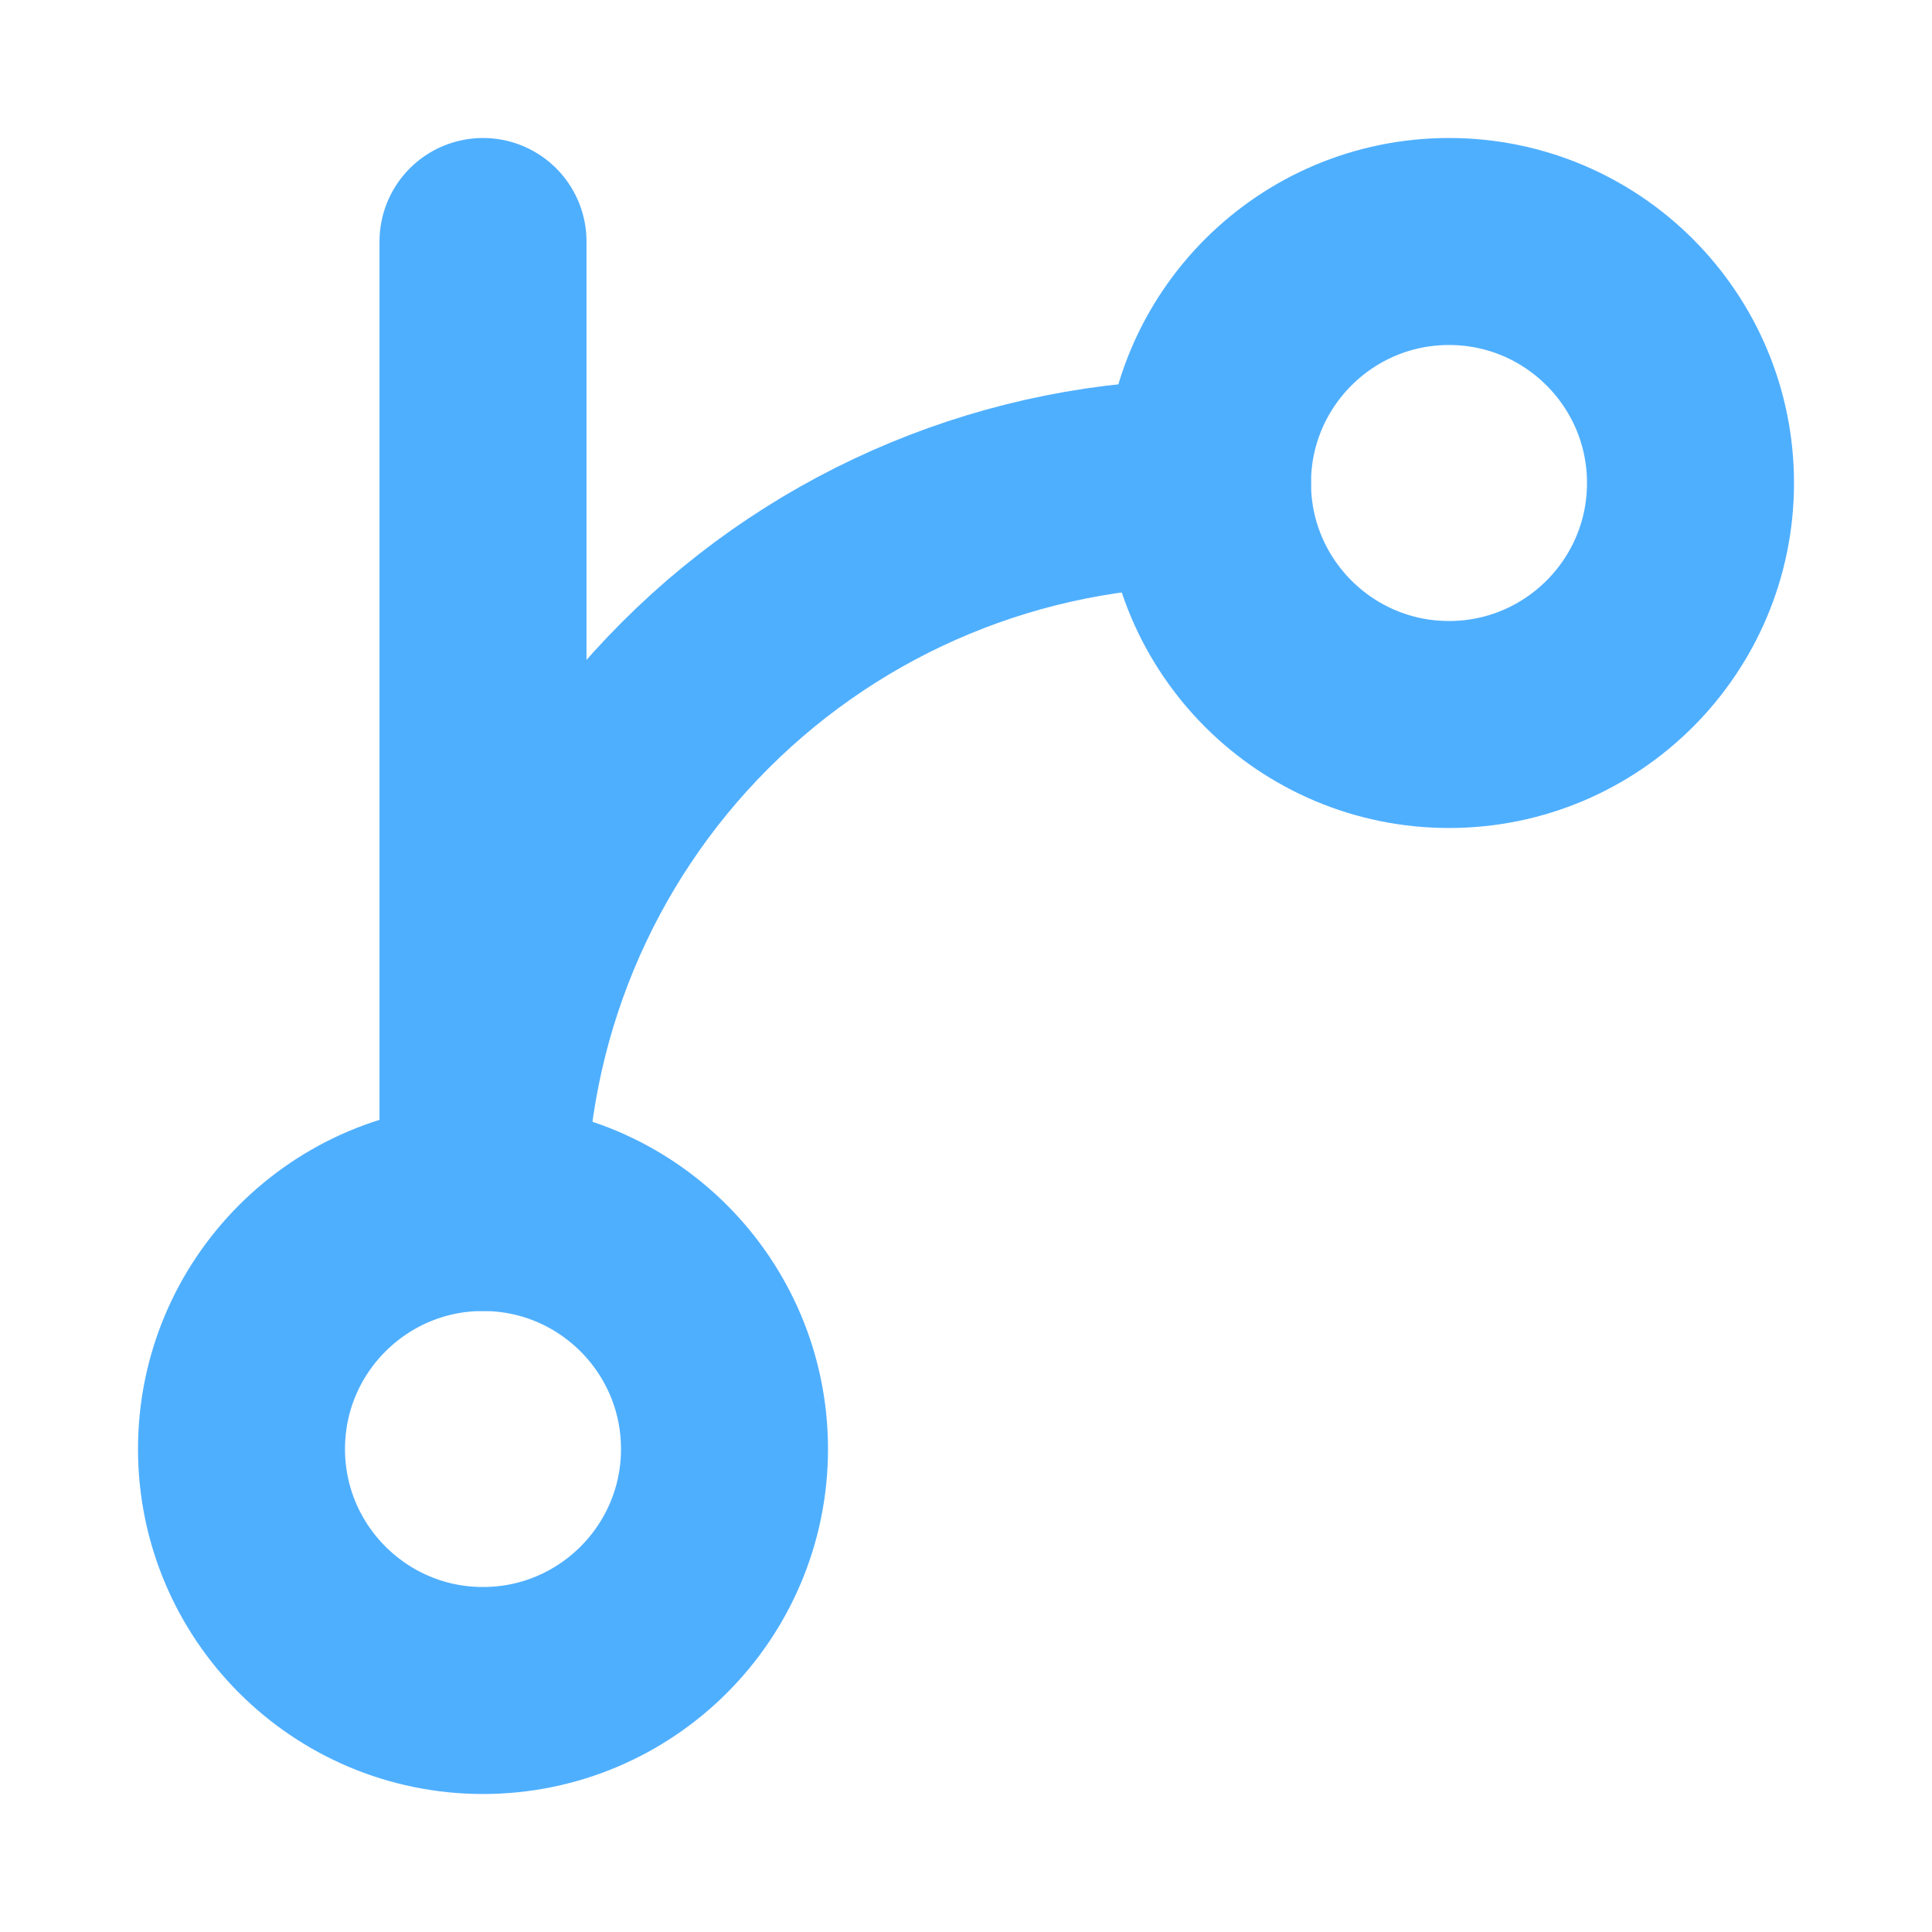
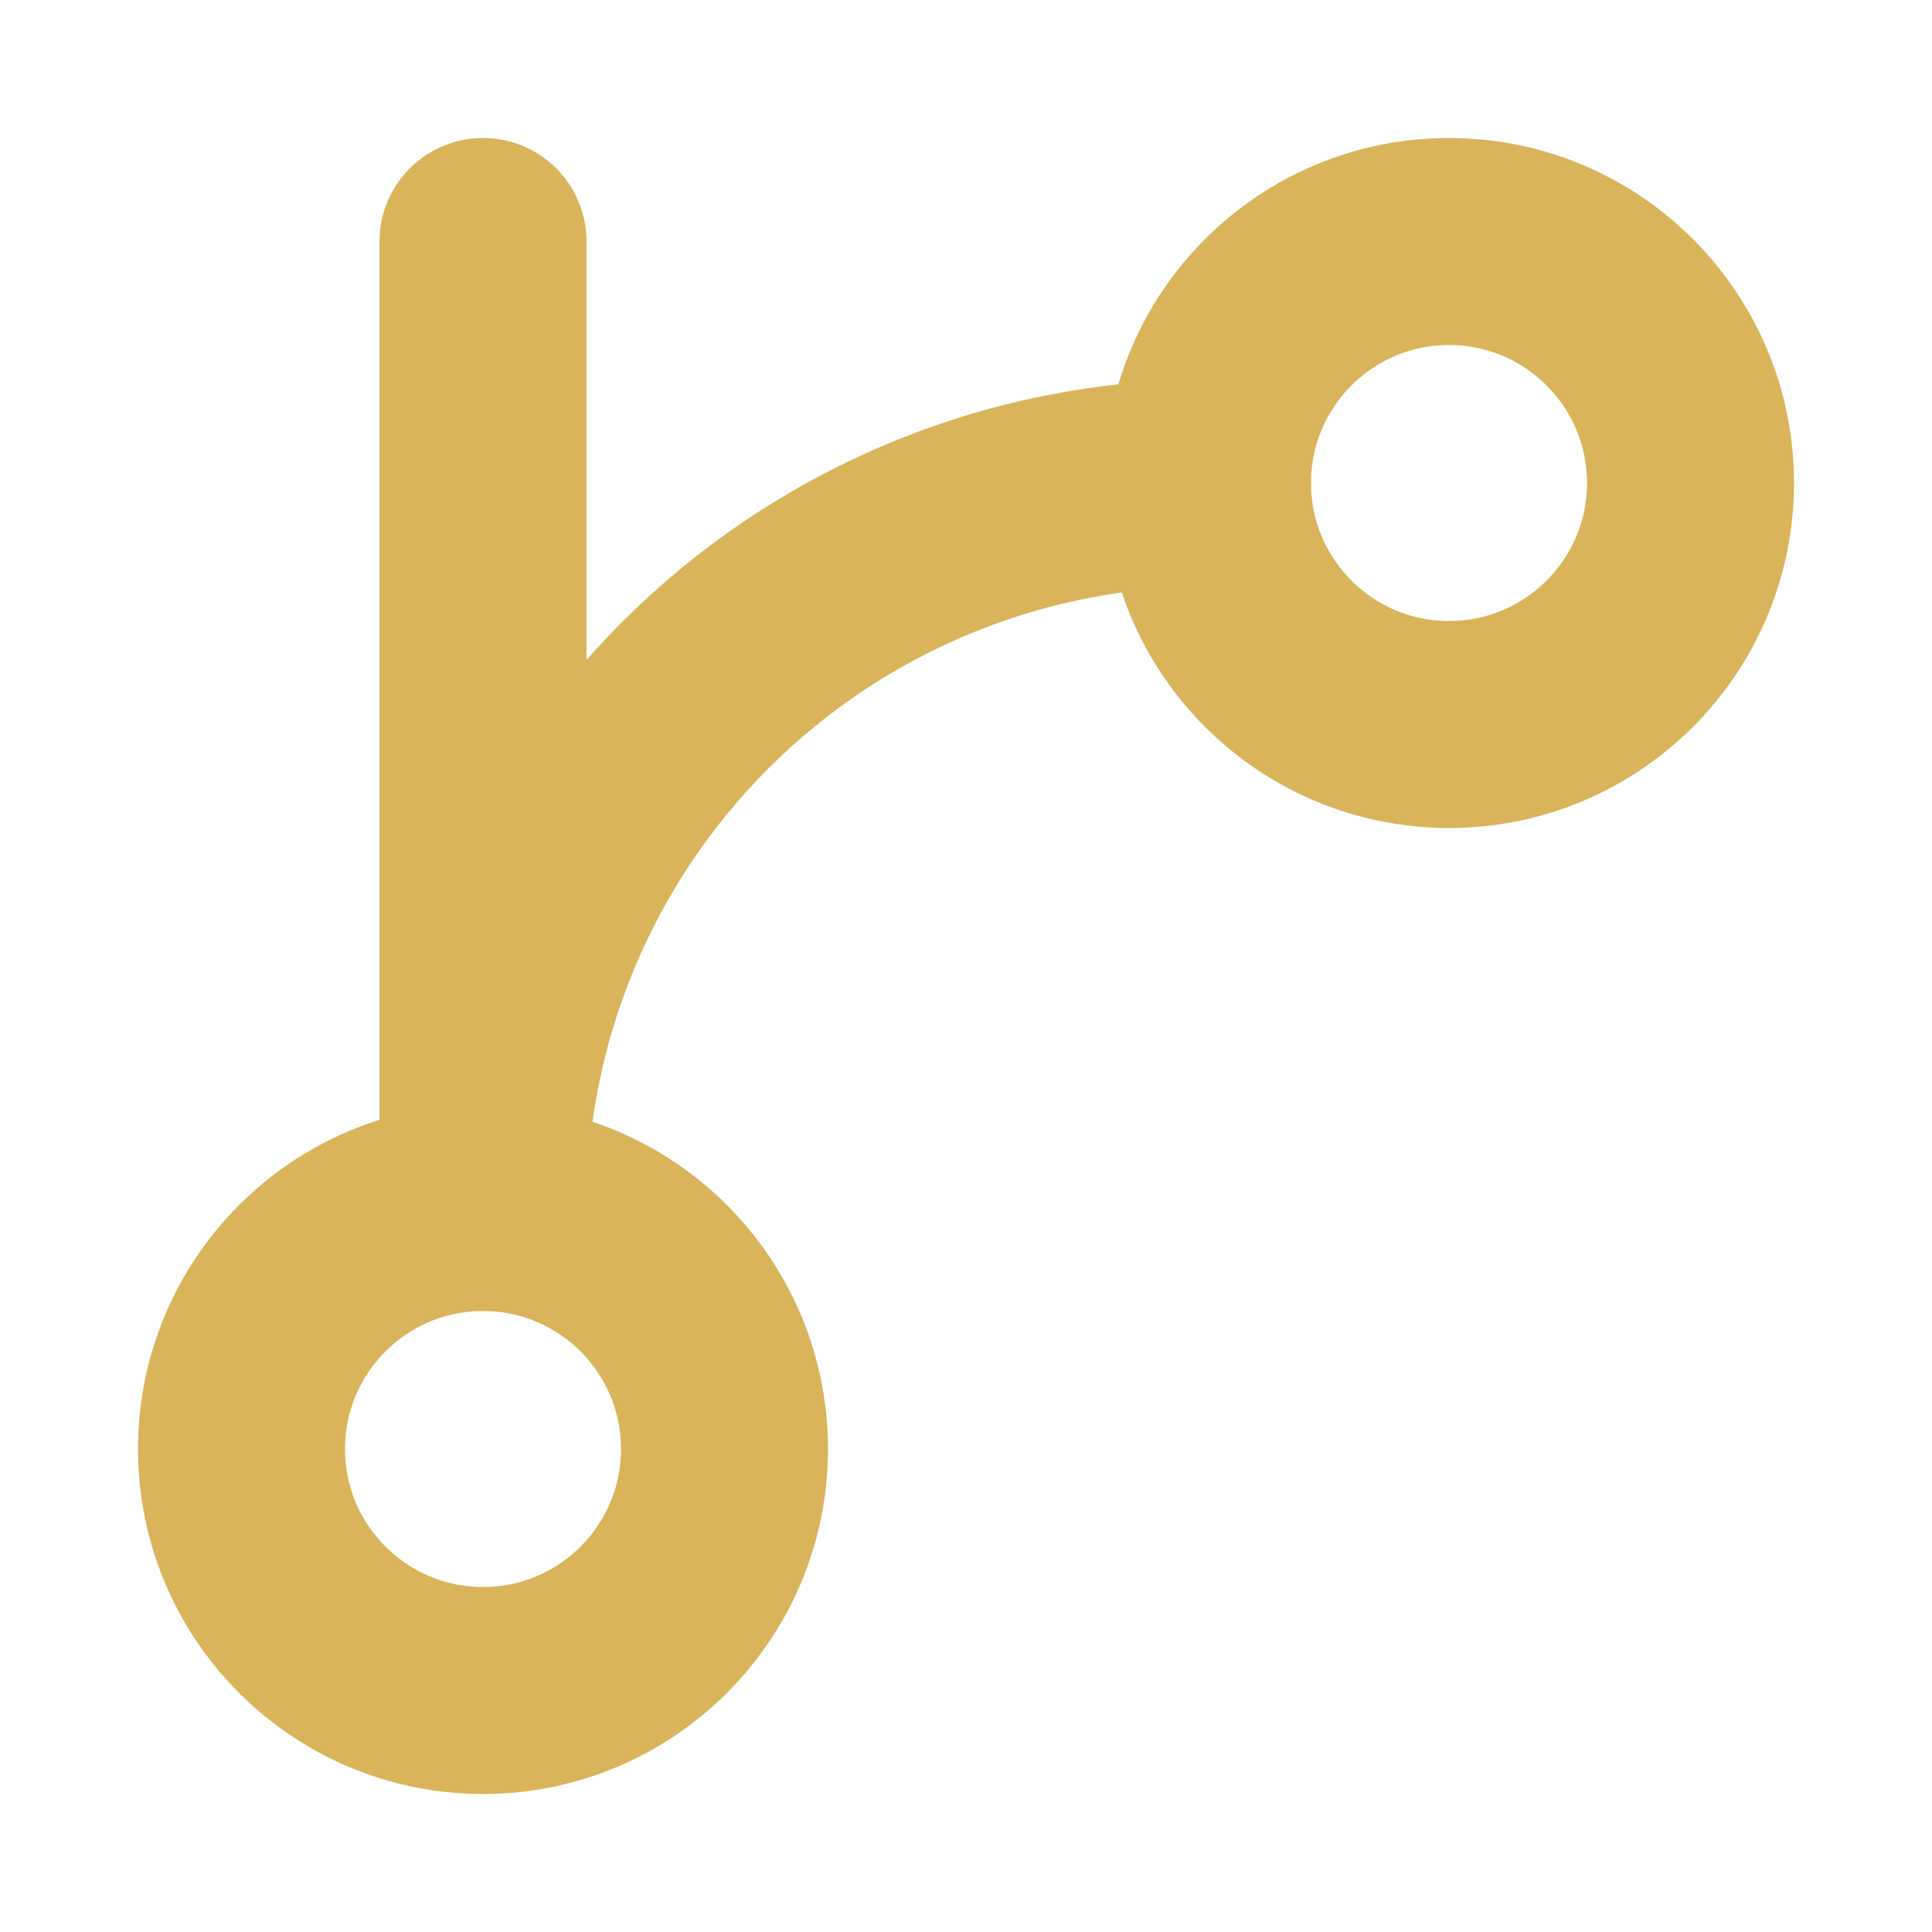
<svg xmlns="http://www.w3.org/2000/svg" preserveAspectRatio="none" overflow="visible" style="display: block;" width="14" height="14" viewBox="0 0 14 14" fill="none">
  <g id="Lucide / ì¤í ë¦¬ë¼ì¸">
-     <path id="Vector" d="M8.75 3.5C7.358 3.5 6.022 4.053 5.038 5.038C4.053 6.022 3.5 7.358 3.5 8.75V1.75" stroke="#4FAFFF" stroke-width="1.5" stroke-linecap="round" stroke-linejoin="round" />
-     <path id="Vector_2" d="M10.5 5.25C11.466 5.25 12.25 4.466 12.25 3.5C12.25 2.534 11.466 1.75 10.5 1.75C9.534 1.75 8.75 2.534 8.75 3.5C8.75 4.466 9.534 5.25 10.5 5.25Z" stroke="#4FAFFF" stroke-width="1.5" stroke-linecap="round" stroke-linejoin="round" />
-     <path id="Vector_3" d="M3.5 12.25C4.466 12.25 5.25 11.466 5.25 10.5C5.25 9.534 4.466 8.75 3.5 8.75C2.534 8.75 1.75 9.534 1.75 10.5C1.75 11.466 2.534 12.25 3.5 12.25Z" stroke="#4FAFFF" stroke-width="1.5" stroke-linecap="round" stroke-linejoin="round" />
+     <path id="Vector" d="M8.75 3.5C7.358 3.5 6.022 4.053 5.038 5.038C4.053 6.022 3.5 7.358 3.5 8.75V1.75" stroke="#D9B45B" stroke-width="1.5" stroke-linecap="round" stroke-linejoin="round" />
+     <path id="Vector_2" d="M10.5 5.25C11.466 5.25 12.25 4.466 12.25 3.5C12.25 2.534 11.466 1.75 10.5 1.75C9.534 1.75 8.75 2.534 8.75 3.5C8.75 4.466 9.534 5.25 10.5 5.25Z" stroke="#D9B45B" stroke-width="1.5" stroke-linecap="round" stroke-linejoin="round" />
+     <path id="Vector_3" d="M3.5 12.25C4.466 12.25 5.25 11.466 5.25 10.5C5.25 9.534 4.466 8.75 3.5 8.75C2.534 8.75 1.75 9.534 1.75 10.5C1.75 11.466 2.534 12.25 3.5 12.25Z" stroke="#D9B45B" stroke-width="1.5" stroke-linecap="round" stroke-linejoin="round" />
  </g>
</svg>
